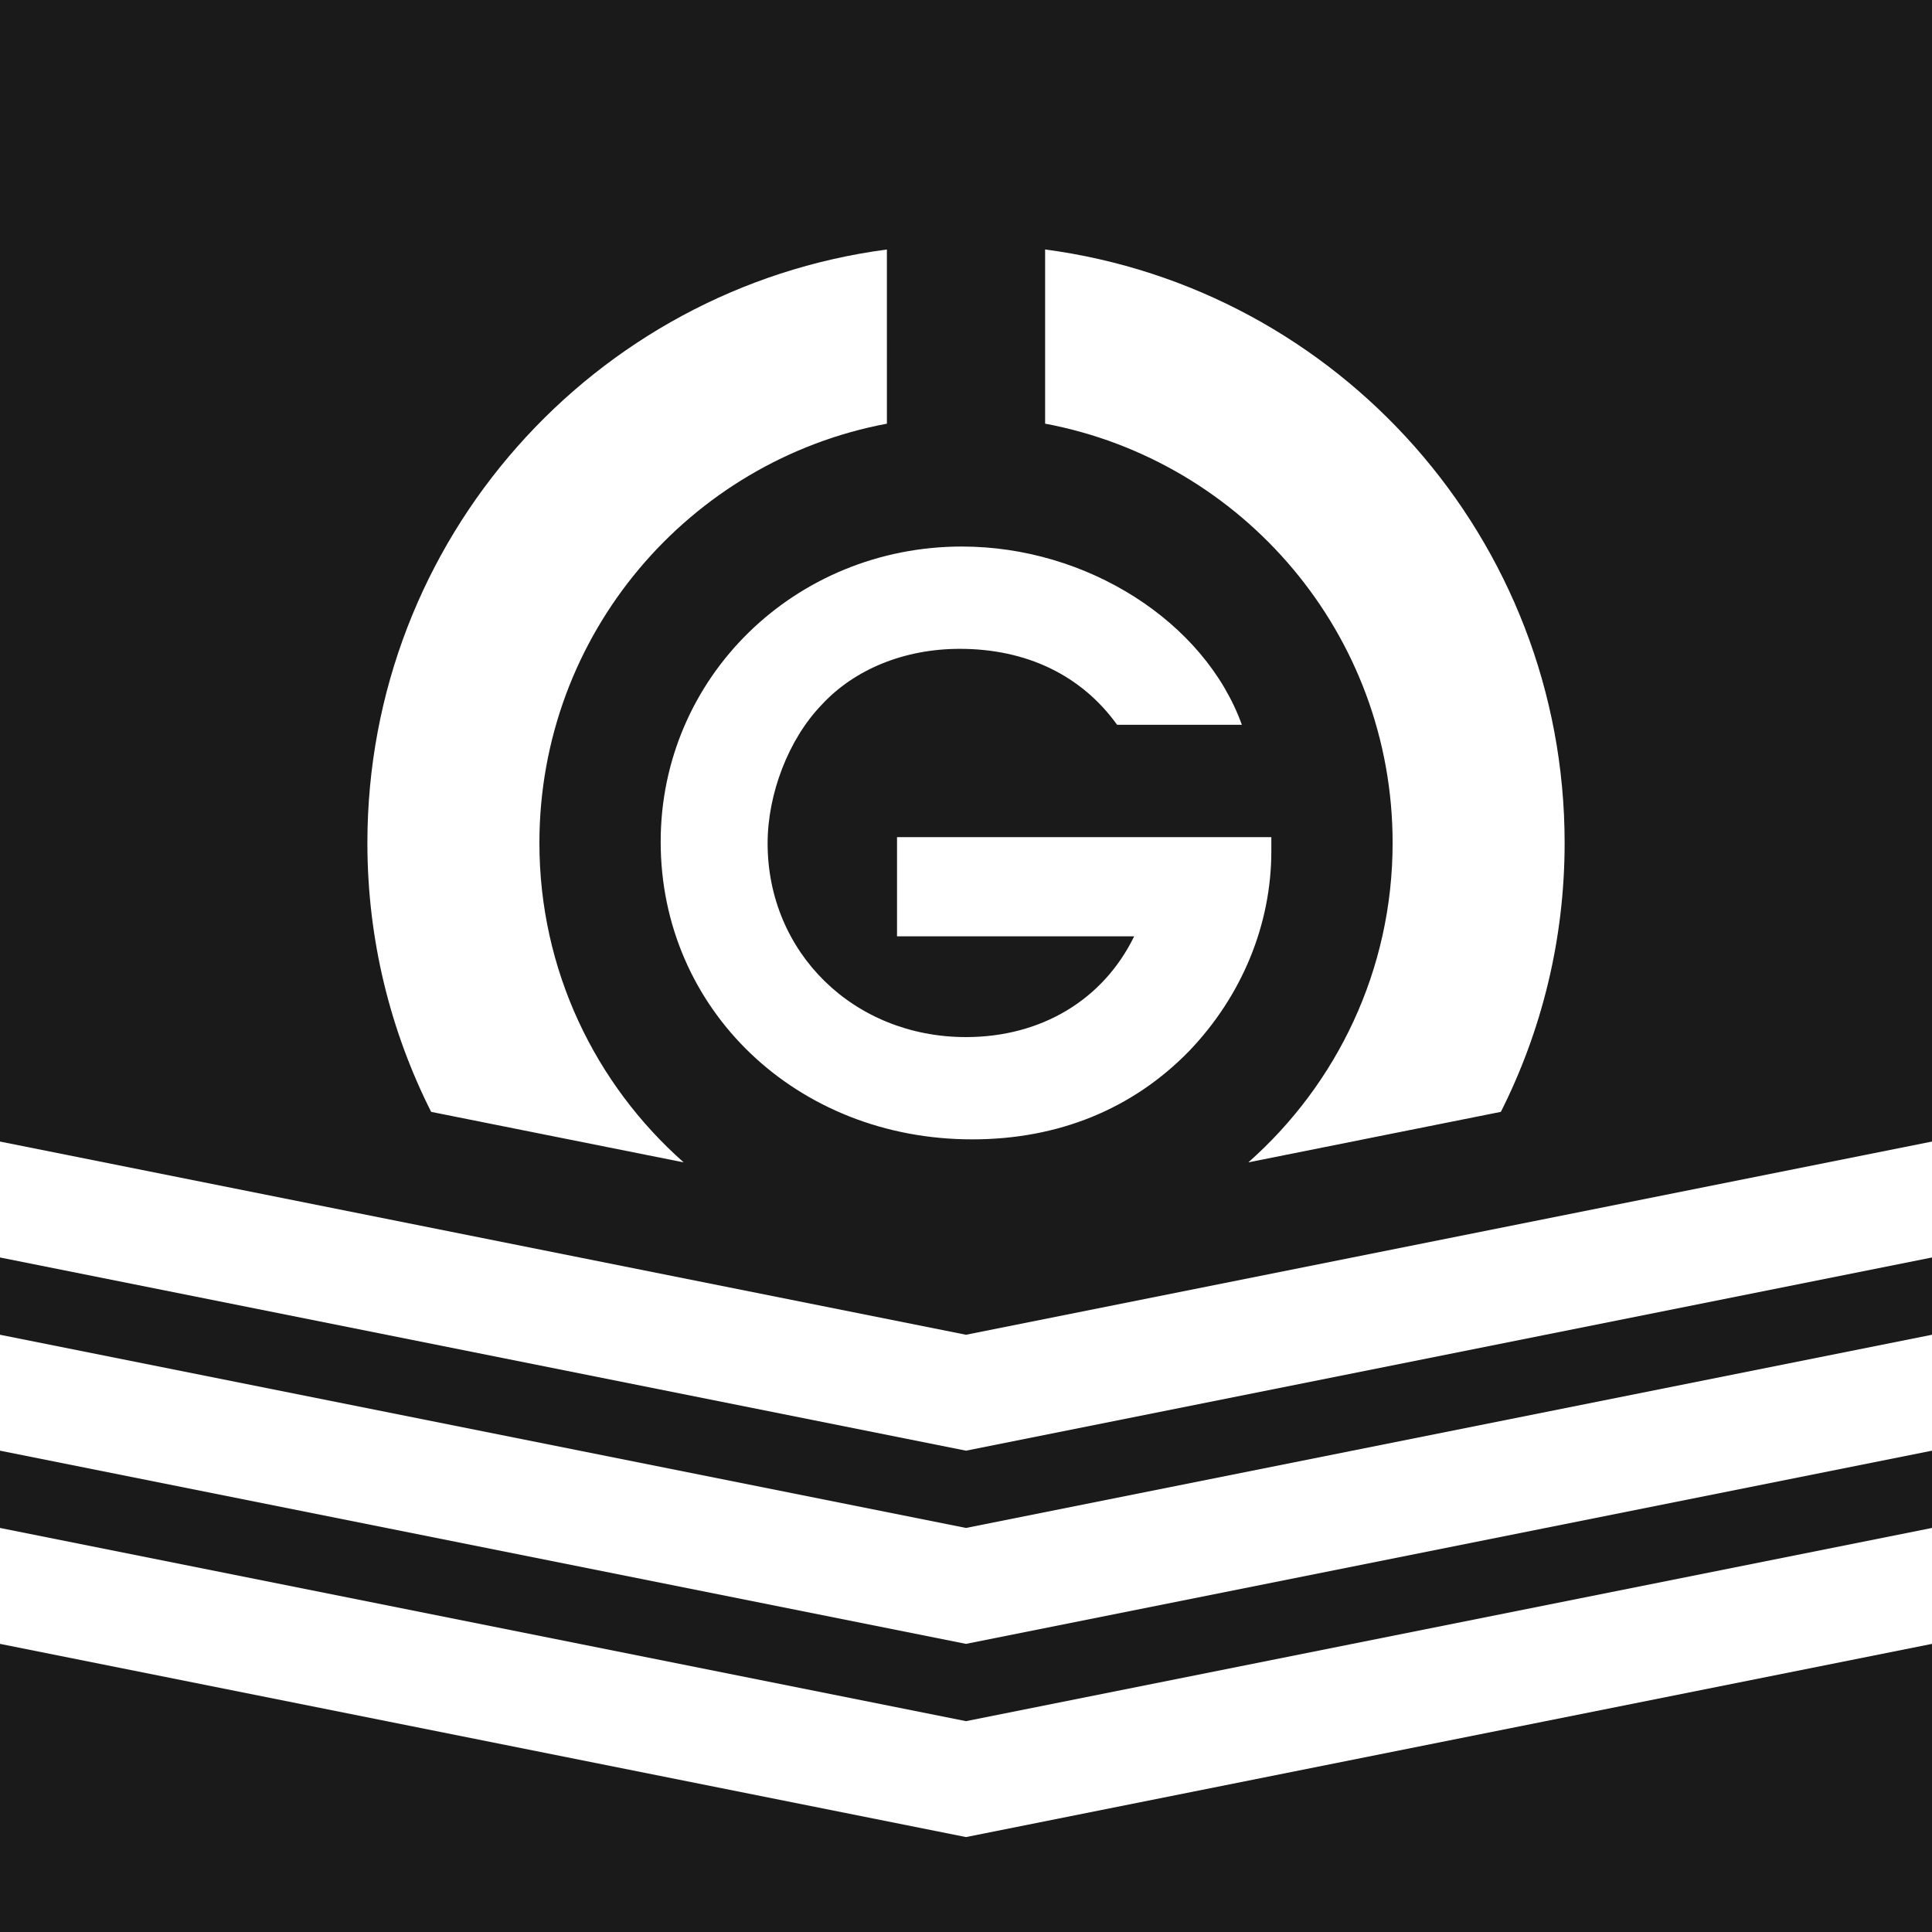
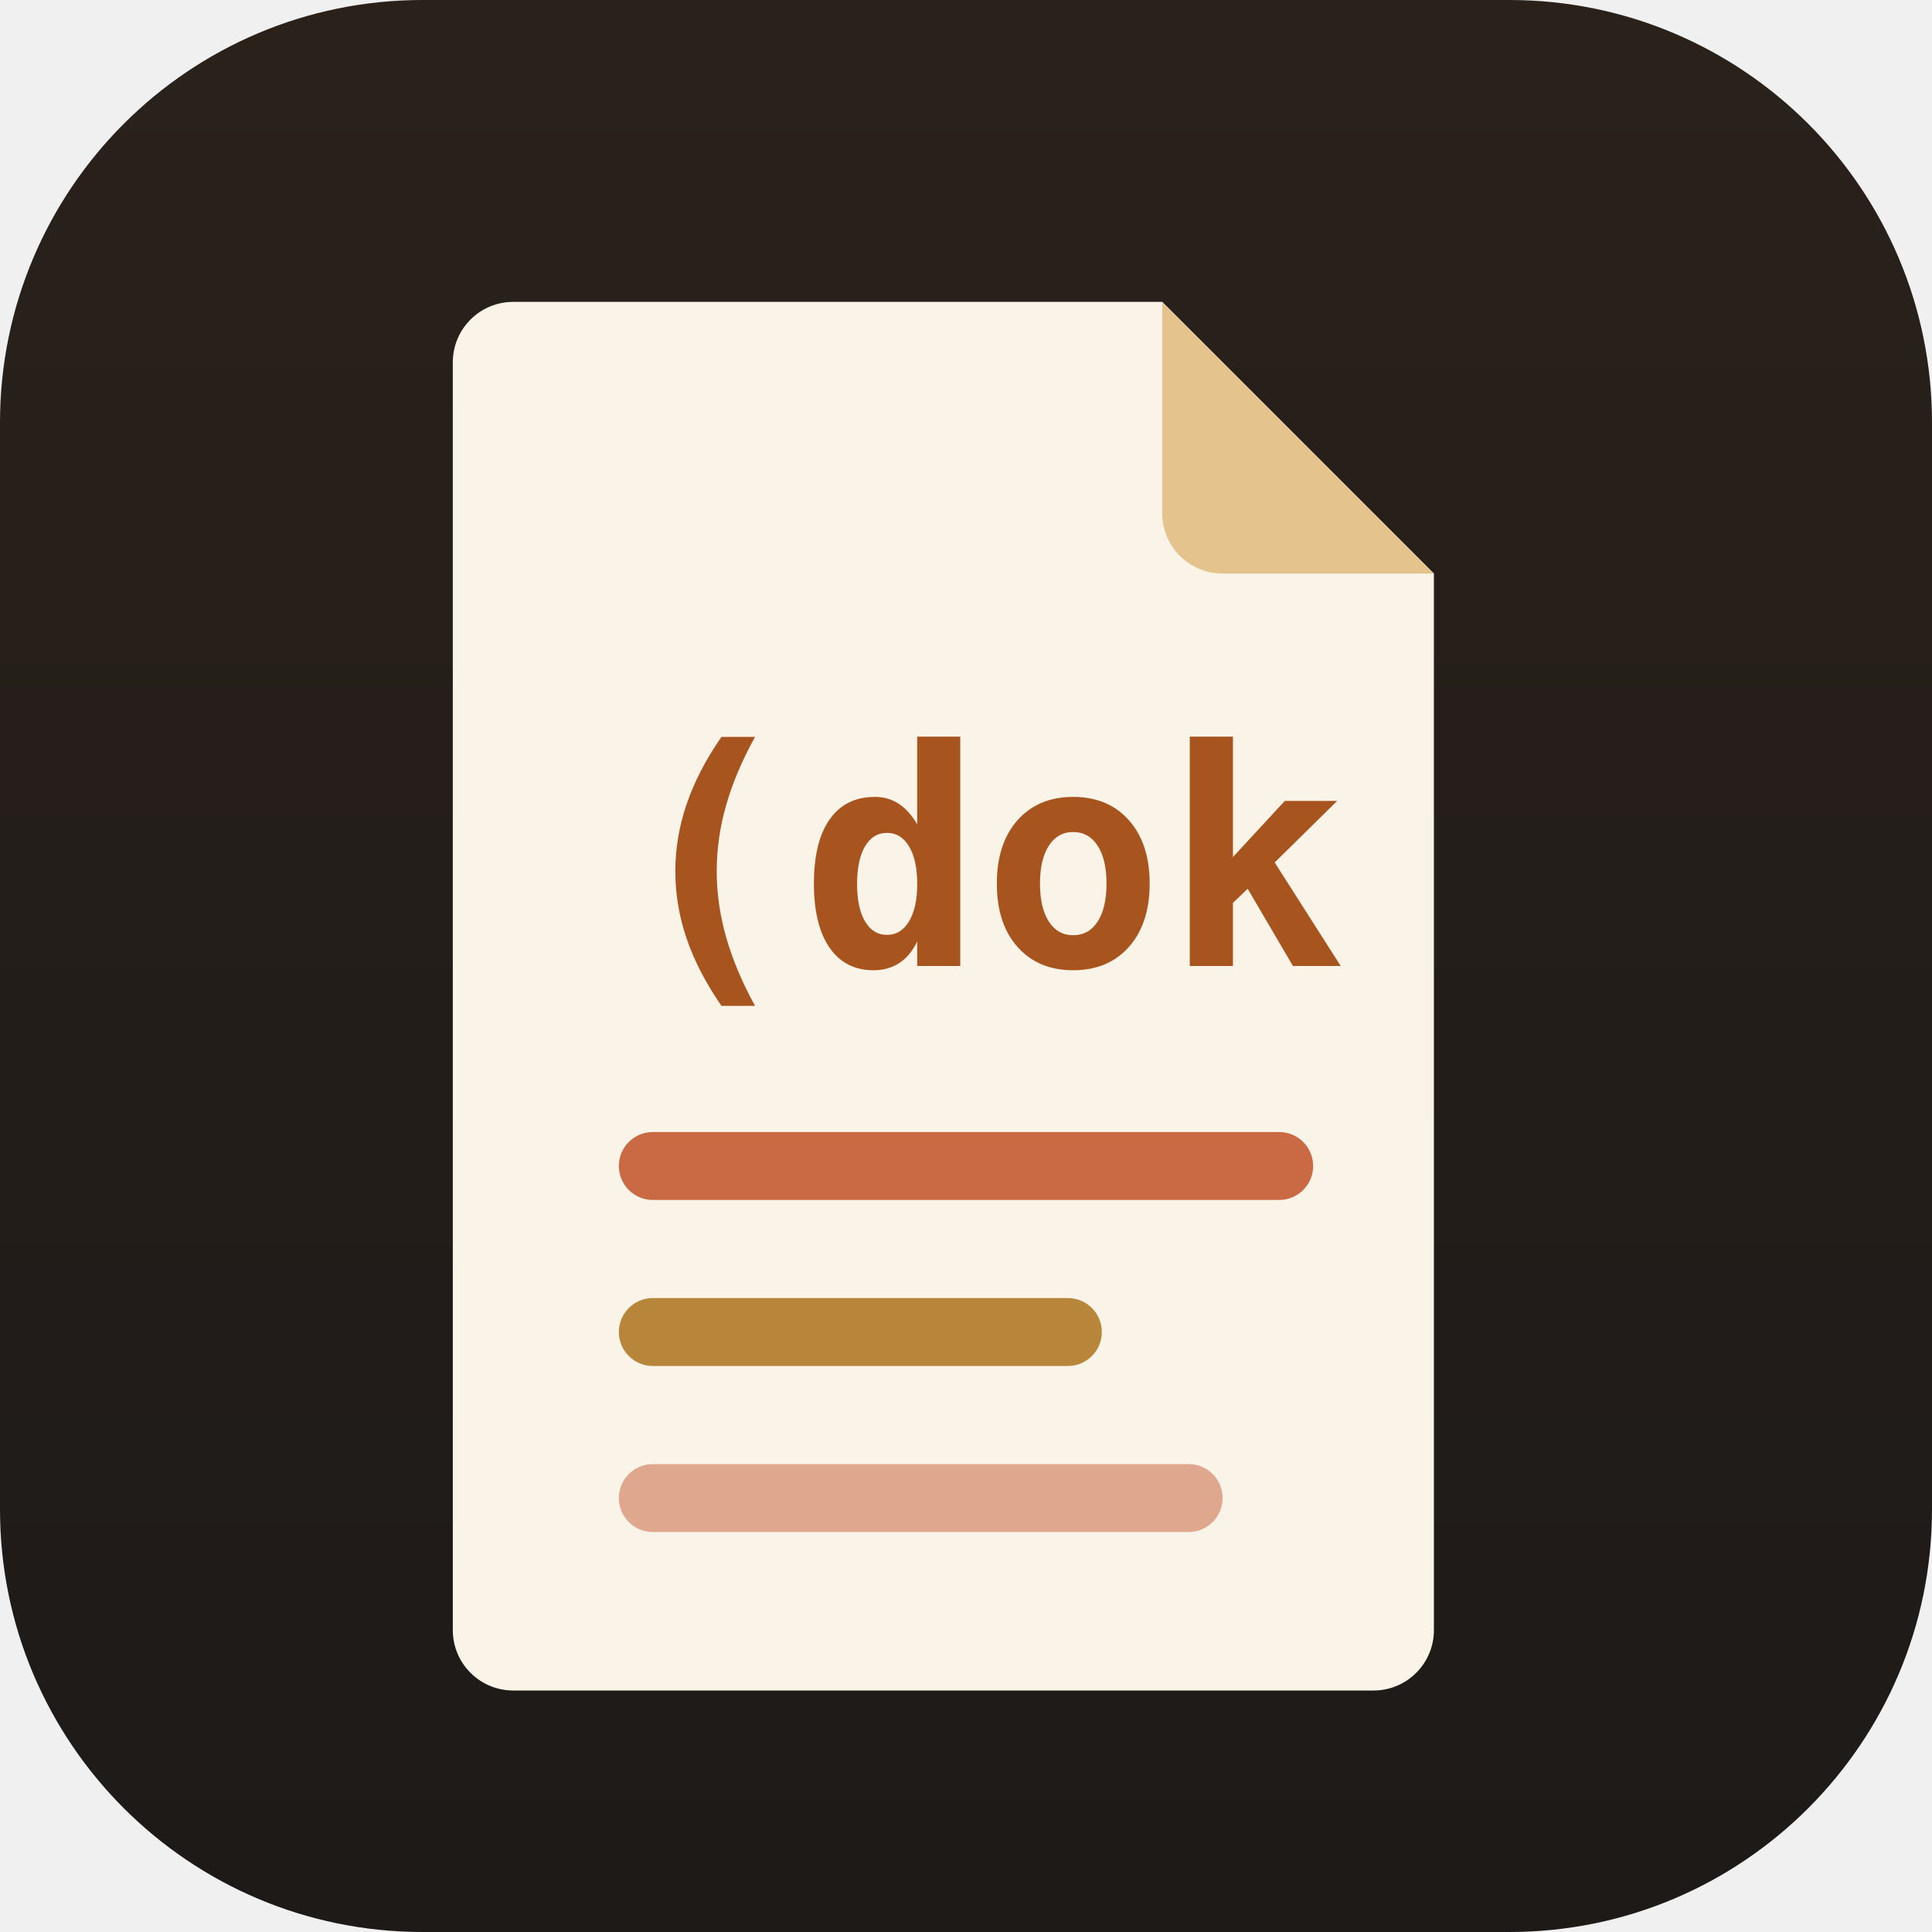
- <svg xmlns="http://www.w3.org/2000/svg" width="200" height="200" id="svg2" version="1.1" xml:space="preserve">
-   <defs id="defs4" />
-   <g id="layer2">
-     <rect style="fill:#1a1a1a;fill-opacity:1;stroke-width:1" id="rect3578" width="200" height="200" x="0" y="0" />
-     <rect style="fill:#1a1a1a;fill-opacity:1;stroke-width:1" id="rect3696" width="200" height="200" x="0" y="260" />
-     <rect style="fill:#1a1a1a;fill-opacity:1;stroke-width:1" id="rect4284" width="200" height="200" x="260" y="260" />
-     <rect style="fill:#1a1a1a;fill-opacity:1;stroke-width:1" id="rect4290" width="200" height="200" x="-260" y="260" />
-     <rect style="fill:#1a1a1a;fill-opacity:1;stroke-width:1" id="rect4725" width="200" height="200" x="-260" y="0" />
-     <rect style="fill:#1a1a1a;fill-opacity:1;stroke-width:1" id="rect4731" width="200" height="200" x="260" y="0" />
-     <rect style="fill:#ffffff;fill-opacity:1;stroke-width:1" id="rect258" width="200" height="200" x="0" y="520" />
-   </g>
-   <g id="layer1" transform="translate(0,-909.1863)" style="display:inline">
-     <path id="path3580" style="fill:#ffffff;fill-opacity:1;fill-rule:nonzero;stroke:none;stroke-width:0.809" d="m 91.811,935.014 c -30.356,4.005 -53.779,29.984 -53.779,61.434 0,10.013 2.383,19.467 6.6,27.838 l 26.141,5.229 c -9.146,-8.091 -14.934,-19.895 -14.934,-33.066 0,-21.59 15.497,-39.563 35.973,-43.404 z m 16.379,0 v 18.029 c 20.475,3.841 35.973,21.814 35.973,43.404 0,13.172 -5.787,24.975 -14.934,33.066 l 26.141,-5.229 c 4.217,-8.371 6.6,-17.825 6.6,-27.838 0,-31.45 -23.424,-57.428 -53.779,-61.434 z m -8.59,30.748 c -17.328,0 -31.207,13.559 -31.207,30.566 0,17.328 14.039,30.805 32.25,30.805 8.905,0 16.603,-3.131 22.459,-9.146 5.455,-5.696 8.506,-13.074 8.506,-20.695 v -1.445 H 92.859 v 10.27 h 24.549 c -3.209,6.578 -9.627,10.428 -17.408,10.428 -11.632,0 -20.537,-8.746 -20.537,-20.057 0,-5.135 2.166,-10.747 5.535,-14.277 3.451,-3.77 8.663,-5.857 14.359,-5.857 6.899,0 12.595,2.729 16.285,7.863 h 12.916 c -3.85,-10.67 -16.043,-18.453 -28.959,-18.453 z" />
-     <path id="path3582" style="fill:#ffffff;fill-opacity:1;stroke-width:1" d="m 0,1027.359 v 12 l 100,20 100,-20 v -12 l -100,20 z m 0,20 v 12 l 100,20 100,-20 v -12 l -100,20 z m 0,20 v 12 l 100,20 100,-20 v -12 l -100,20 z" />
-     <path id="path3698" style="fill:#ffffff;fill-opacity:1;fill-rule:nonzero;stroke:none;stroke-width:0.809" d="m 91.811,1195.014 c -30.356,4.005 -53.779,29.984 -53.779,61.434 0,10.013 2.383,19.466 6.6,27.838 l 26.141,5.229 c -9.146,-8.091 -14.934,-19.895 -14.934,-33.066 0,-21.59 15.497,-39.563 35.973,-43.404 z m 16.379,0 v 18.029 c 20.475,3.841 35.973,21.814 35.973,43.404 0,13.172 -5.787,24.975 -14.934,33.066 l 26.141,-5.229 c 4.217,-8.371 6.6,-17.825 6.6,-27.838 0,-31.45 -23.424,-57.428 -53.779,-61.434 z m -8.59,30.748 c -17.328,0 -31.207,13.559 -31.207,30.566 0,17.328 14.039,30.805 32.25,30.805 8.905,0 16.603,-3.131 22.459,-9.146 5.455,-5.696 8.506,-13.074 8.506,-20.695 v -1.445 H 92.859 v 10.27 h 24.549 c -3.209,6.578 -9.627,10.428 -17.408,10.428 -11.632,0 -20.537,-8.746 -20.537,-20.057 0,-5.135 2.166,-10.747 5.535,-14.277 3.451,-3.77 8.663,-5.857 14.359,-5.857 6.899,0 12.595,2.729 16.285,7.863 h 12.916 c -3.85,-10.67 -16.043,-18.453 -28.959,-18.453 z" />
-     <path id="path3700" style="fill:#ffcc00;fill-opacity:1;stroke-width:1" d="m 0,1287.359 v 12 l 100,20 100,-20 v -12 l -100,20 z m 0,20 v 12 l 100,20 100,-20 v -12 l -100,20 z m 0,20 v 12 l 100,20 100,-20 v -12 l -100,20 z" />
-     <path id="path4286" style="fill:#ffffff;fill-opacity:1;fill-rule:nonzero;stroke:none;stroke-width:0.809" d="m 351.811,1195.014 c -30.356,4.005 -53.779,29.984 -53.779,61.434 0,10.013 2.383,19.466 6.6,27.838 l 26.141,5.229 c -9.146,-8.091 -14.934,-19.895 -14.934,-33.066 0,-21.59 15.497,-39.563 35.973,-43.404 z m 16.379,0 v 18.029 c 20.475,3.841 35.973,21.814 35.973,43.404 0,13.172 -5.787,24.975 -14.934,33.066 l 26.141,-5.229 c 4.217,-8.371 6.6,-17.825 6.6,-27.838 0,-31.45 -23.424,-57.428 -53.779,-61.434 z m -8.59,30.748 c -17.328,0 -31.207,13.559 -31.207,30.566 0,17.328 14.039,30.805 32.25,30.805 8.905,0 16.603,-3.131 22.459,-9.146 5.455,-5.696 8.506,-13.074 8.506,-20.695 v -1.445 h -38.748 v 10.27 h 24.549 c -3.209,6.578 -9.627,10.428 -17.408,10.428 -11.632,0 -20.537,-8.746 -20.537,-20.057 0,-5.135 2.166,-10.747 5.535,-14.277 3.451,-3.77 8.663,-5.857 14.359,-5.857 6.899,0 12.595,2.729 16.285,7.863 h 12.916 c -3.85,-10.67 -16.043,-18.453 -28.959,-18.453 z" />
-     <path id="path4288" style="fill:#00aad4;fill-opacity:1;stroke-width:1" d="m 260,1287.359 v 12 l 100,20 100,-20 v -12 l -100,20 z m 0,20 v 12 l 100,20 100,-20 v -12 l -100,20 z m 0,20 v 12 l 100,20 100,-20 v -12 l -100,20 z" />
-     <path id="path4292" style="fill:#ffffff;fill-opacity:1;fill-rule:nonzero;stroke:none;stroke-width:0.809" d="m -168.189,1195.014 c -30.356,4.005 -53.779,29.984 -53.779,61.434 0,10.013 2.383,19.466 6.6,27.838 l 26.141,5.229 c -9.146,-8.091 -14.934,-19.895 -14.934,-33.066 0,-21.59 15.497,-39.563 35.973,-43.404 z m 16.379,0 v 18.029 c 20.475,3.841 35.973,21.814 35.973,43.404 0,13.172 -5.787,24.975 -14.934,33.066 l 26.141,-5.229 c 4.217,-8.371 6.6,-17.825 6.6,-27.838 0,-31.45 -23.424,-57.428 -53.779,-61.434 z m -8.59,30.748 c -17.328,0 -31.207,13.559 -31.207,30.566 0,17.328 14.039,30.805 32.25,30.805 8.905,0 16.603,-3.131 22.459,-9.146 5.455,-5.696 8.506,-13.074 8.506,-20.695 v -1.445 h -38.748 v 10.27 h 24.549 c -3.209,6.578 -9.627,10.428 -17.408,10.428 -11.632,0 -20.537,-8.746 -20.537,-20.057 0,-5.135 2.166,-10.747 5.535,-14.277 3.451,-3.77 8.663,-5.857 14.359,-5.857 6.899,0 12.595,2.729 16.285,7.863 h 12.916 c -3.85,-10.67 -16.043,-18.453 -28.959,-18.453 z" />
-     <path id="path4294" style="fill:#d40055;fill-opacity:1;stroke-width:1" d="m -260,1287.359 v 12 l 100,20 100,-20 v -12 l -100,20 z m 0,20 v 12 l 100,20 100,-20 v -12 l -100,20 z m 0,20 v 12 l 100,20 100,-20 v -12 l -100,20 z" />
-     <path id="path4727" style="fill:#ffffff;fill-opacity:1;fill-rule:nonzero;stroke:none;stroke-width:0.809" d="m -168.189,935.014 c -30.356,4.005 -53.779,29.984 -53.779,61.434 0,10.013 2.383,19.467 6.6,27.838 l 26.141,5.229 c -9.146,-8.091 -14.934,-19.895 -14.934,-33.066 0,-21.59 15.497,-39.563 35.973,-43.404 z m 16.379,0 v 18.029 c 20.475,3.841 35.973,21.814 35.973,43.404 0,13.172 -5.787,24.975 -14.934,33.066 l 26.141,-5.229 c 4.217,-8.371 6.6,-17.825 6.6,-27.838 0,-31.45 -23.424,-57.428 -53.779,-61.434 z m -8.59,30.748 c -17.328,0 -31.207,13.559 -31.207,30.566 0,17.328 14.039,30.805 32.25,30.805 8.905,0 16.603,-3.131 22.459,-9.146 5.455,-5.696 8.506,-13.074 8.506,-20.695 v -1.445 h -38.748 v 10.27 h 24.549 c -3.209,6.578 -9.627,10.428 -17.408,10.428 -11.632,0 -20.537,-8.746 -20.537,-20.057 0,-5.135 2.166,-10.747 5.535,-14.277 3.451,-3.77 8.663,-5.857 14.359,-5.857 6.899,0 12.595,2.729 16.285,7.863 h 12.916 c -3.85,-10.67 -16.043,-18.453 -28.959,-18.453 z" />
-     <path id="path4729" style="fill:#71c837;fill-opacity:1;stroke-width:1" d="m -260,1027.359 v 12 l 100,20 100,-20 v -12 l -100,20 z m 0,20 v 12 l 100,20 100,-20 v -12 l -100,20 z m 0,20 v 12 l 100,20 100,-20 v -12 l -100,20 z" />
-     <path id="path4733" style="fill:#ffffff;fill-opacity:1;fill-rule:nonzero;stroke:none;stroke-width:0.809" d="m 351.811,935.014 c -30.356,4.005 -53.779,29.984 -53.779,61.434 0,10.013 2.383,19.467 6.6,27.838 l 26.141,5.229 c -9.146,-8.091 -14.934,-19.895 -14.934,-33.066 0,-21.59 15.497,-39.563 35.973,-43.404 z m 16.379,0 v 18.029 c 20.475,3.841 35.973,21.814 35.973,43.404 0,13.172 -5.787,24.975 -14.934,33.066 l 26.141,-5.229 c 4.217,-8.371 6.6,-17.825 6.6,-27.838 0,-31.45 -23.424,-57.428 -53.779,-61.434 z m -8.59,30.748 c -17.328,0 -31.207,13.559 -31.207,30.566 0,17.328 14.039,30.805 32.25,30.805 8.905,0 16.603,-3.131 22.459,-9.146 5.455,-5.696 8.506,-13.074 8.506,-20.695 v -1.445 h -38.748 v 10.27 h 24.549 c -3.209,6.578 -9.627,10.428 -17.408,10.428 -11.632,0 -20.537,-8.746 -20.537,-20.057 0,-5.135 2.166,-10.747 5.535,-14.277 3.451,-3.77 8.663,-5.857 14.359,-5.857 6.899,0 12.595,2.729 16.285,7.863 h 12.916 c -3.85,-10.67 -16.043,-18.453 -28.959,-18.453 z" />
-     <path id="path4735" style="fill:#ff7f2a;fill-opacity:1;stroke-width:1" d="m 260,1027.359 v 12 l 100,20 100,-20 v -12 l -100,20 z m 0,20 v 12 l 100,20 100,-20 v -12 l -100,20 z m 0,20 v 12 l 100,20 100,-20 v -12 l -100,20 z" />
-     <path id="path707" style="fill:#ffffff;fill-opacity:1;fill-rule:nonzero;stroke:none;stroke-width:0.809" d="M -168.262 755.755 C -198.878 759.794 -222.5 785.996 -222.5 817.716 C -222.5 849.435 -198.878 875.638 -168.262 879.679 L -168.262 861.493 C -188.913 857.619 -204.541 839.492 -204.541 817.716 C -204.541 795.94 -188.913 777.812 -168.262 773.938 L -168.262 755.755 z M -151.738 755.755 L -151.738 773.938 C -131.087 777.812 -115.459 795.94 -115.459 817.716 C -115.459 839.492 -131.087 857.619 -151.738 861.493 L -151.738 879.679 C -121.122 875.638 -97.5 849.435 -97.5 817.716 C -97.5 785.996 -121.122 759.794 -151.738 755.755 z M -160.404 786.766 C -177.881 786.766 -191.879 800.441 -191.879 817.595 C -191.879 835.071 -177.721 848.665 -159.354 848.665 C -150.372 848.665 -142.603 845.508 -136.697 839.44 C -131.195 833.695 -128.121 826.252 -128.121 818.565 L -128.121 817.108 L -167.201 817.108 L -167.201 827.466 L -142.443 827.466 C -145.679 834.1 -152.152 837.985 -160 837.985 C -171.732 837.985 -180.713 829.165 -180.713 817.757 C -180.713 812.578 -178.529 806.915 -175.131 803.354 C -171.651 799.552 -166.392 797.448 -160.646 797.448 C -153.689 797.448 -147.945 800.199 -144.223 805.378 L -131.195 805.378 C -135.079 794.616 -147.377 786.766 -160.404 786.766 z " />
-     <path style="fill:#ffffff;fill-opacity:1;fill-rule:nonzero;stroke:none;stroke-width:0.809" d="m 91.738,755.754 c -30.616,4.04 -54.239,30.242 -54.239,61.962 0,31.72 23.623,57.922 54.239,61.962 v -18.185 c -20.651,-3.874 -36.279,-22.001 -36.279,-43.778 0,-21.776 15.628,-39.904 36.279,-43.777 z m 0,0" id="path4793" />
-     <path style="fill:#ffffff;fill-opacity:1;fill-rule:nonzero;stroke:none;stroke-width:0.809" d="m 108.262,755.754 v 18.184 c 20.651,3.874 36.279,22.002 36.279,43.777 0,21.776 -15.628,39.904 -36.279,43.778 v 18.185 c 30.616,-4.04 54.239,-30.242 54.239,-61.962 0,-31.72 -23.623,-57.922 -54.239,-61.962 z m 0,0" id="path4795" />
-     <path style="fill:#ffffff;fill-opacity:1;fill-rule:nonzero;stroke:none;stroke-width:0.809" d="m 92.799,827.466 h 24.759 c -3.236,6.634 -9.709,10.518 -17.558,10.518 -11.732,0 -20.713,-8.82 -20.713,-20.228 0,-5.179 2.184,-10.842 5.582,-14.403 3.48,-3.803 8.739,-5.906 14.484,-5.906 6.958,0 12.703,2.751 16.425,7.929 h 13.027 c -3.884,-10.762 -16.182,-18.61 -29.209,-18.61 -17.477,0 -31.475,13.674 -31.475,30.827 0,17.477 14.16,31.07 32.527,31.07 8.981,0 16.749,-3.156 22.654,-9.224 5.502,-5.745 8.576,-13.189 8.576,-20.875 v -1.457 H 92.799 Z m 0,0" id="path4797" />
-     <path id="path260" style="fill:#1a1a1a;fill-opacity:1;fill-rule:nonzero;stroke:none;stroke-width:0.809" d="m 91.811,1455.014 c -30.356,4.005 -53.779,29.984 -53.779,61.434 0,10.013 2.383,19.466 6.6,27.838 l 26.141,5.229 c -9.146,-8.091 -14.934,-19.895 -14.934,-33.066 0,-21.59 15.497,-39.563 35.973,-43.404 z m 16.379,0 v 18.029 c 20.475,3.841 35.973,21.814 35.973,43.404 0,13.172 -5.787,24.975 -14.934,33.066 l 26.141,-5.229 c 4.217,-8.371 6.6,-17.825 6.6,-27.838 0,-31.45 -23.424,-57.428 -53.779,-61.434 z m -8.59,30.748 c -17.328,0 -31.207,13.559 -31.207,30.566 0,17.328 14.039,30.805 32.25,30.805 8.905,0 16.603,-3.131 22.459,-9.146 5.455,-5.696 8.506,-13.074 8.506,-20.695 v -1.445 H 92.859 v 10.27 h 24.549 c -3.209,6.578 -9.627,10.428 -17.408,10.428 -11.632,0 -20.537,-8.746 -20.537,-20.057 0,-5.135 2.166,-10.747 5.535,-14.277 3.451,-3.77 8.663,-5.857 14.359,-5.857 6.899,0 12.595,2.729 16.285,7.863 h 12.916 c -3.85,-10.67 -16.043,-18.453 -28.959,-18.453 z" />
-     <path id="path262" style="fill:#1a1a1a;fill-opacity:1;stroke-width:1" d="m 0,1547.359 v 12 l 100,20 100,-20 v -12 l -100,20 z m 0,20 v 12 l 100,20 100,-20 v -12 l -100,20 z m 0,20 v 12 l 100,20 100,-20 v -12 l -100,20 z" />
-     <path id="rect382" style="fill:#1a1a1a;fill-opacity:1;stroke-width:1" d="m 0,1429.186 v 200 h 200 v -200 z m 1,1 h 198 v 198 H 1 Z" />
-   </g>
+ <svg xmlns="http://www.w3.org/2000/svg" viewBox="0 0 256 256" width="256" height="256" role="img" aria-label="guile-dokgen">
+   <defs>
+     <linearGradient id="ground" x1="0" y1="0" x2="0" y2="1">
+       <stop offset="0" stop-color="#2a211b" />
+       <stop offset="1" stop-color="#1d1a18" />
+     </linearGradient>
+   </defs>
+   <rect width="256" height="256" rx="56" fill="url(#ground)" />
+   <path d="M68 40h86l36 36v140a8 8 0 0 1-8 8H68a8 8 0 0 1-8-8V48a8 8 0 0 1 8-8z" fill="#faf3e8" />
+   <path d="M154 40v28a8 8 0 0 0 8 8h28z" fill="#e4c48c" />
+   <rect x="82" y="150" width="92" height="9" rx="4.5" fill="#c96a44" />
+   <rect x="82" y="172" width="64" height="9" rx="4.5" fill="#b8863b" />
+   <rect x="82" y="194" width="80" height="9" rx="4.5" fill="#c96a44" opacity=".55" />
+   <text x="82" y="128" font-family="ui-monospace, Menlo, Consolas, monospace" font-size="40" font-weight="700" fill="#a8541f">(dok</text>
</svg>
